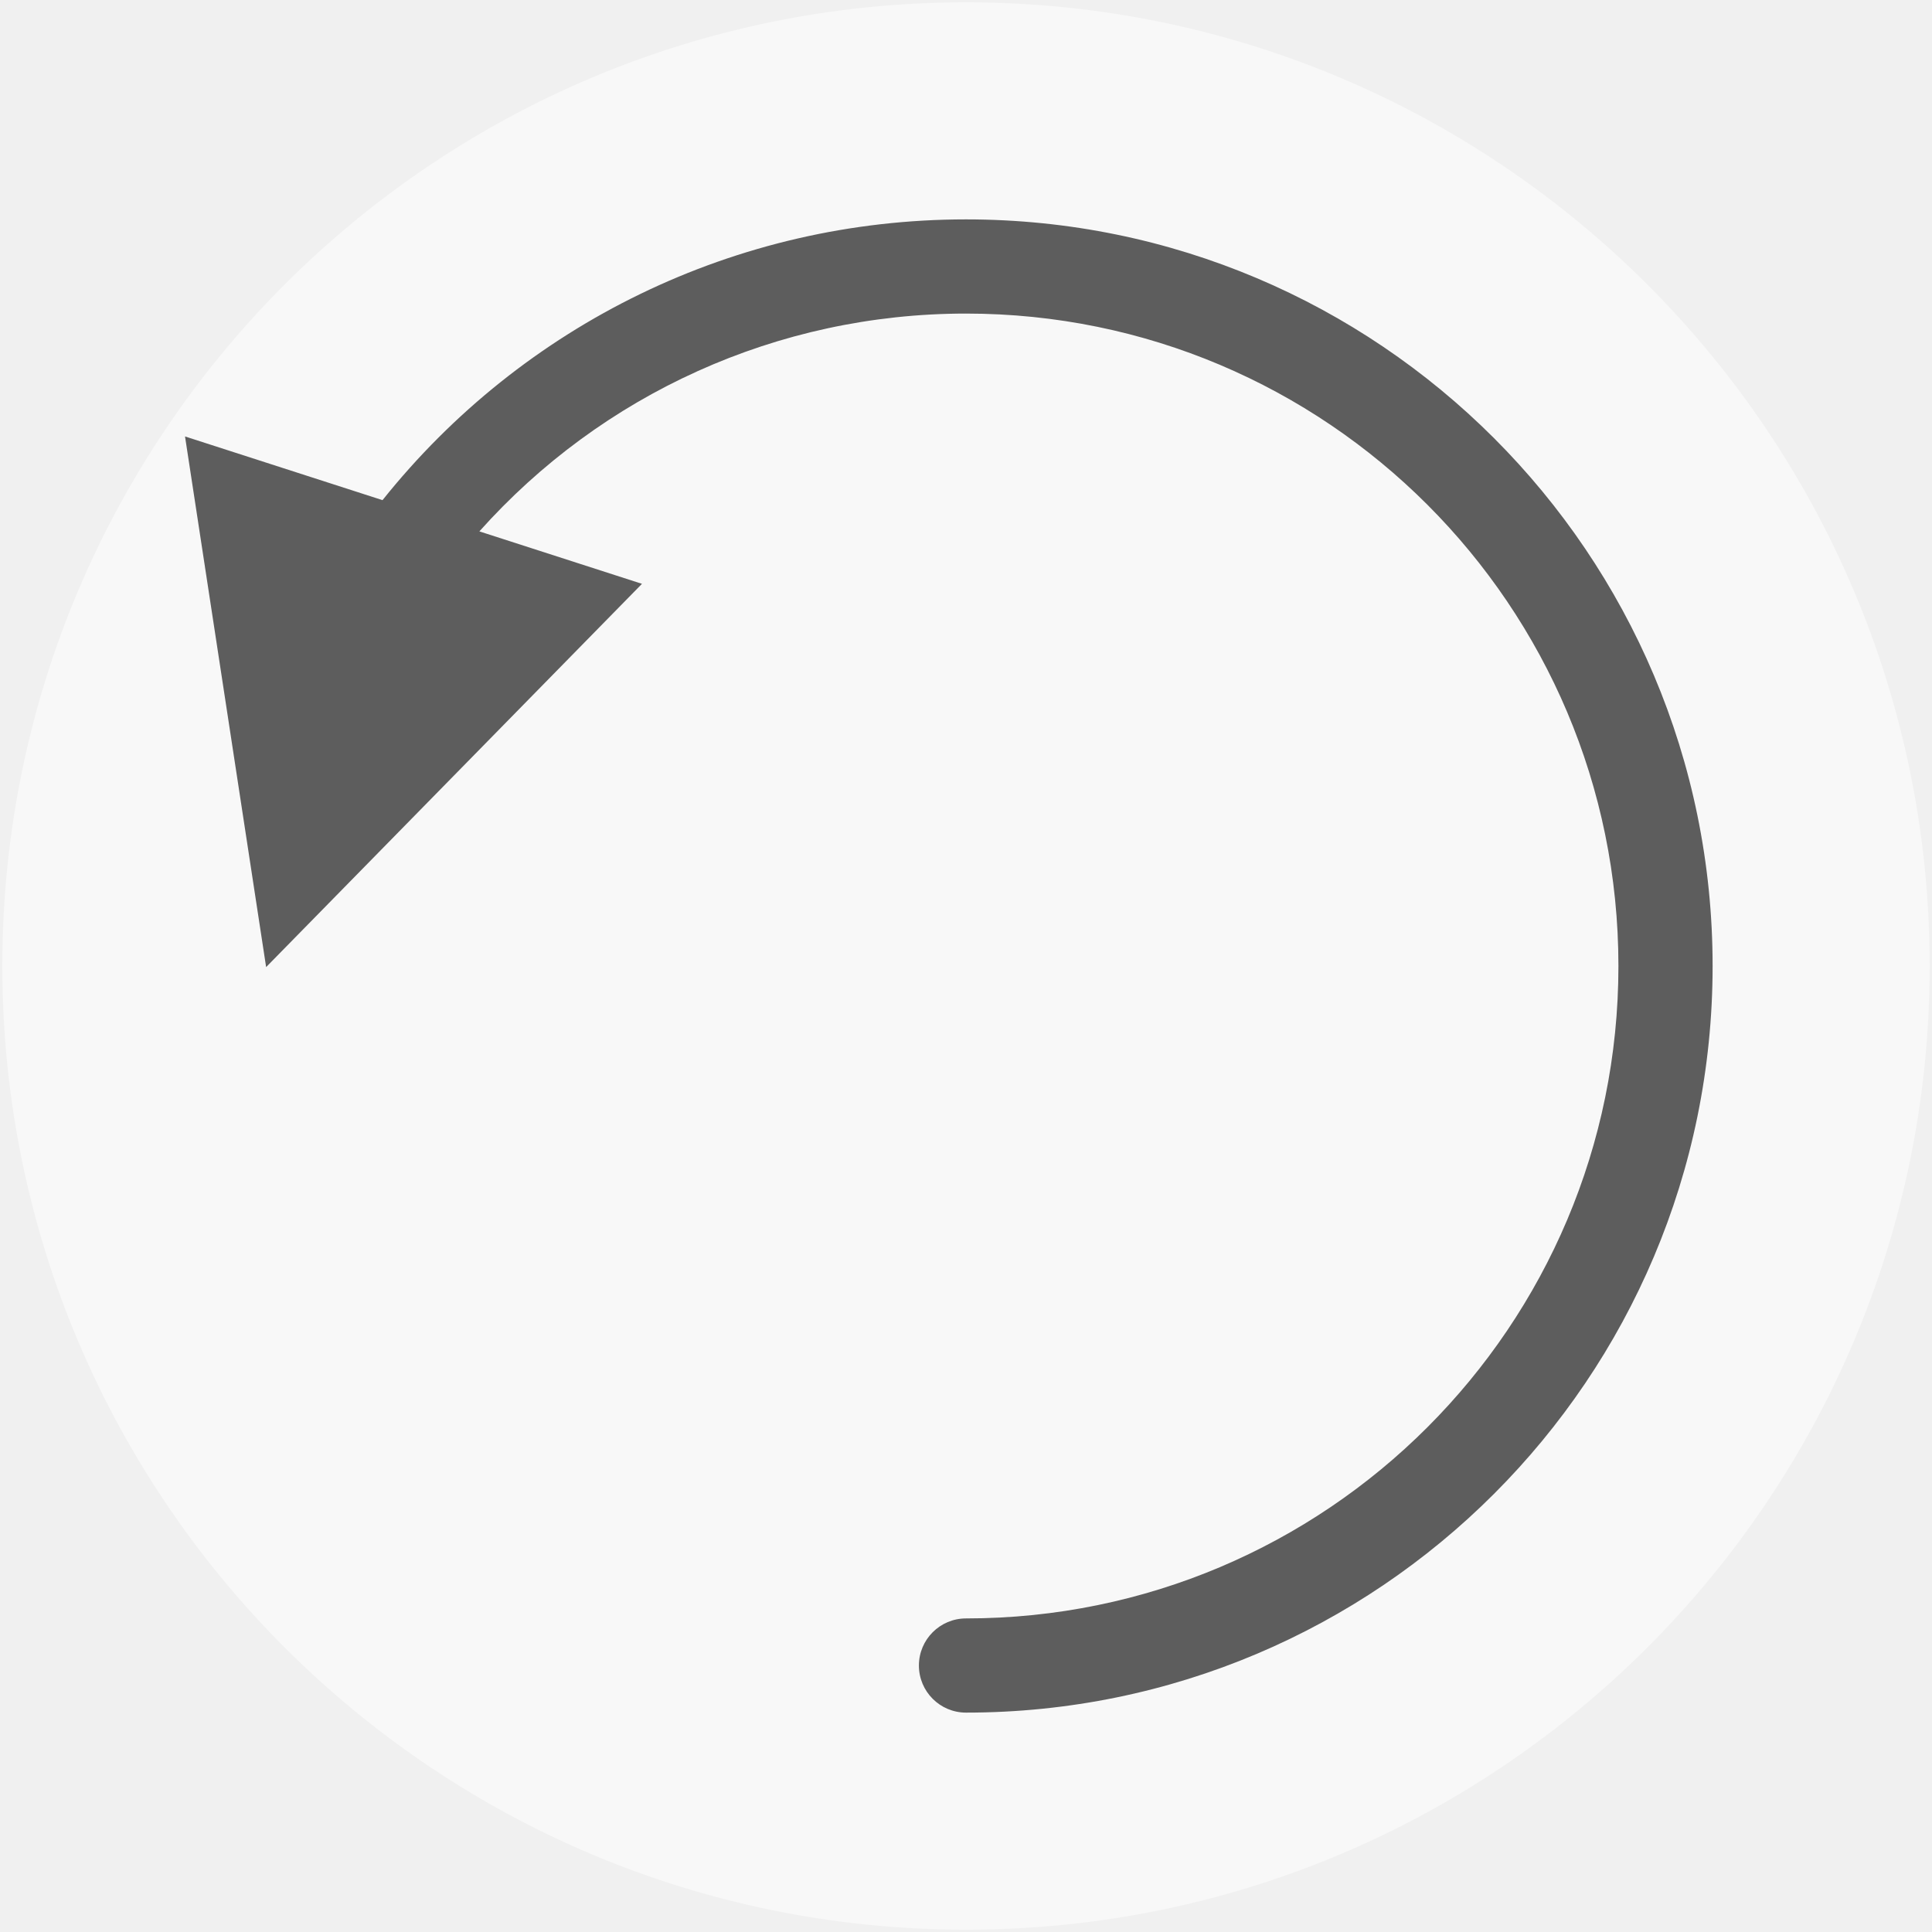
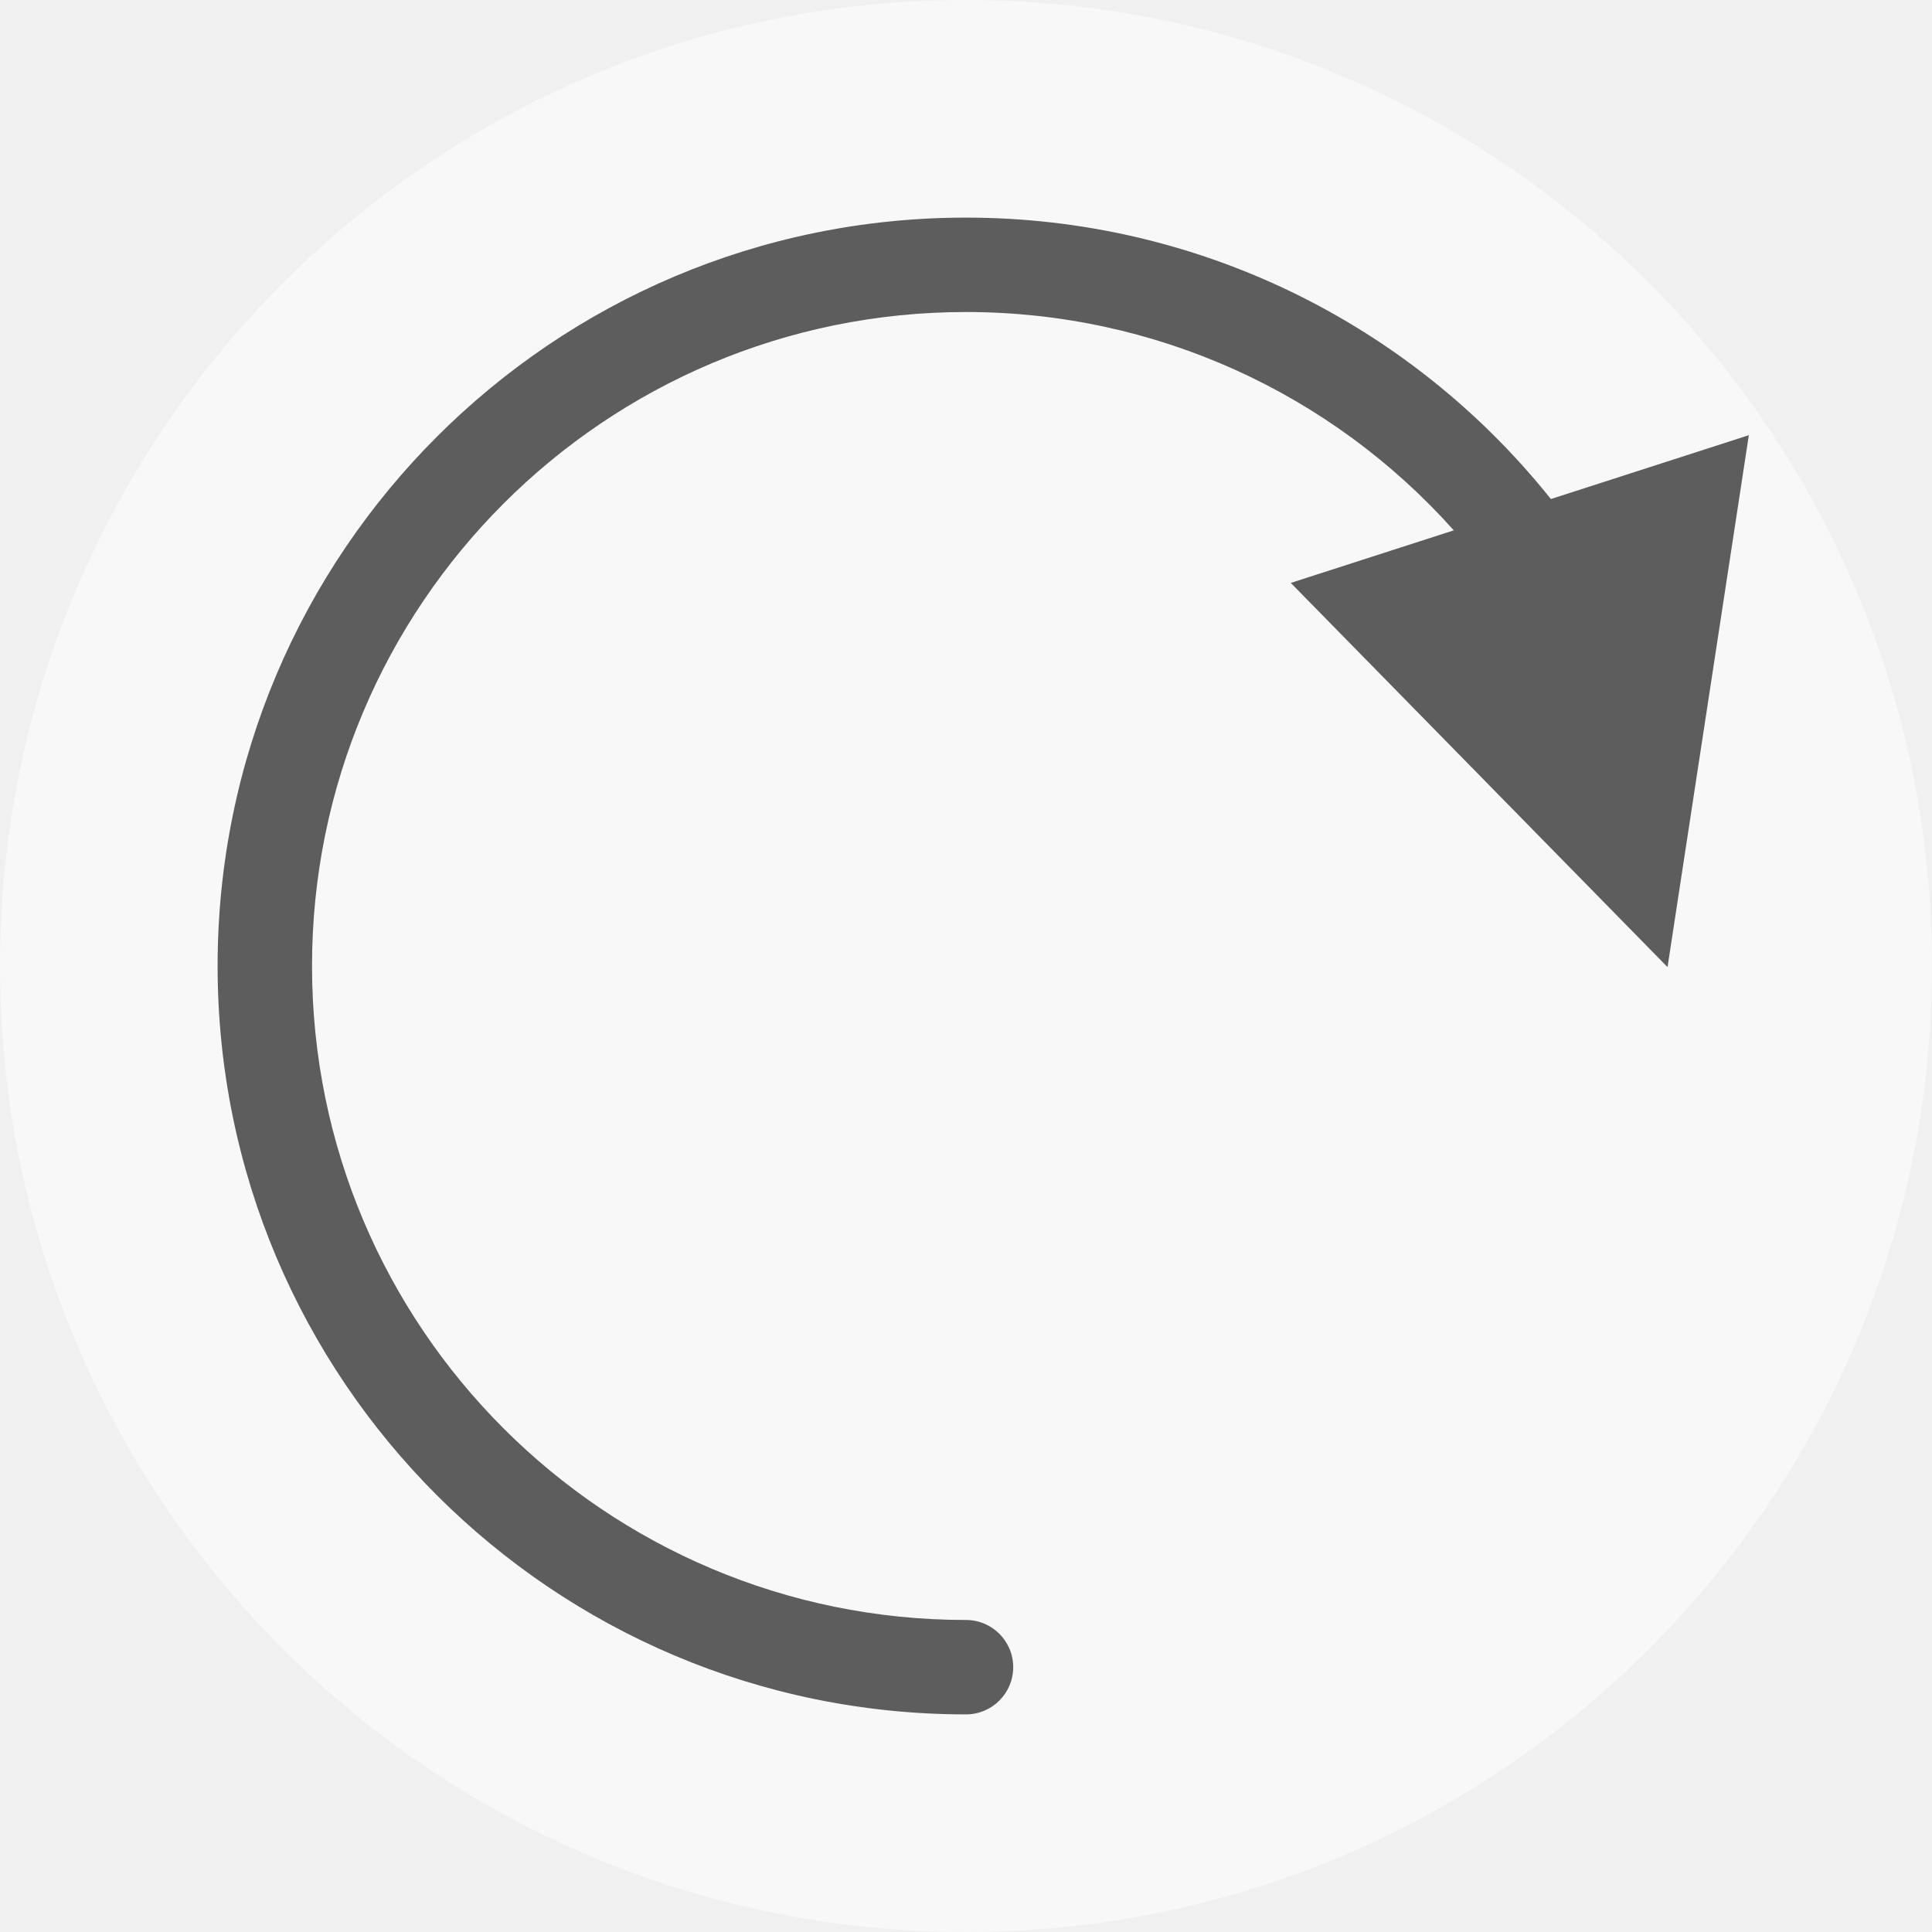
- <svg xmlns="http://www.w3.org/2000/svg" viewBox="0 0 841 841" version="1.1">
+ <svg xmlns="http://www.w3.org/2000/svg" viewBox="0 0 839 839" version="1.1">
  <g id="Page-1" stroke="none" stroke-width="1" fill="none" fill-rule="evenodd">
-     <circle id="Oval-Copy" fill-opacity="0.5" fill="#FFFFFF" transform="translate(420.5, 420.5) rotate(-180) translate(-420.5, -420.5) " cx="420.5" cy="420.5" r="419.5" />
-     <path id="Oval" d="M166.508,217.714 C227.592,141.25 320.233,95.5 420.5,95.5 C599.993,95.5 745.5,241.007 745.5,420.5 C745.5,599.993 599.993,745.5 420.5,745.5 C409.178,745.5 400,736.322 400,725 C400,713.678 409.178,704.5 420.5,704.5 C577.349,704.5 704.5,577.349 704.5,420.5 C704.5,263.651 577.349,136.5 420.5,136.5 C338.236,136.5 261.893,171.706 208.671,231.312 L279.453,254.14 L115.847,420.976 L80.542,189.989 L166.508,217.714 Z" fill="#5D5D5D" fill-rule="nonzero" />
+     <g id="rotate" transform="translate(419.5, 419.5) scale(-1, 1) translate(-419.5, -419.5) ">
+       <circle id="Oval-Copy" fill-opacity="0.5" fill="#FFFFFF" transform="translate(419.5, 419.5) rotate(-180) translate(-419.5, -419.5) " cx="419.5" cy="419.5" r="419.5" />
+       <path d="M165.508,216.714 C226.592,140.25 319.233,94.5 419.5,94.5 C598.993,94.5 744.5,240.007 744.5,419.5 C744.5,598.993 598.993,744.5 419.5,744.5 C408.178,744.5 399,735.322 399,724 C399,712.678 408.178,703.5 419.5,703.5 C576.349,703.5 703.5,576.349 703.5,419.5 C703.5,262.651 576.349,135.5 419.5,135.5 C337.236,135.5 260.893,170.706 207.671,230.312 L278.453,253.14 L114.847,419.976 L79.542,188.989 L165.508,216.714 Z" id="Oval" fill="#5D5D5D" />
+     </g>
  </g>
</svg>
